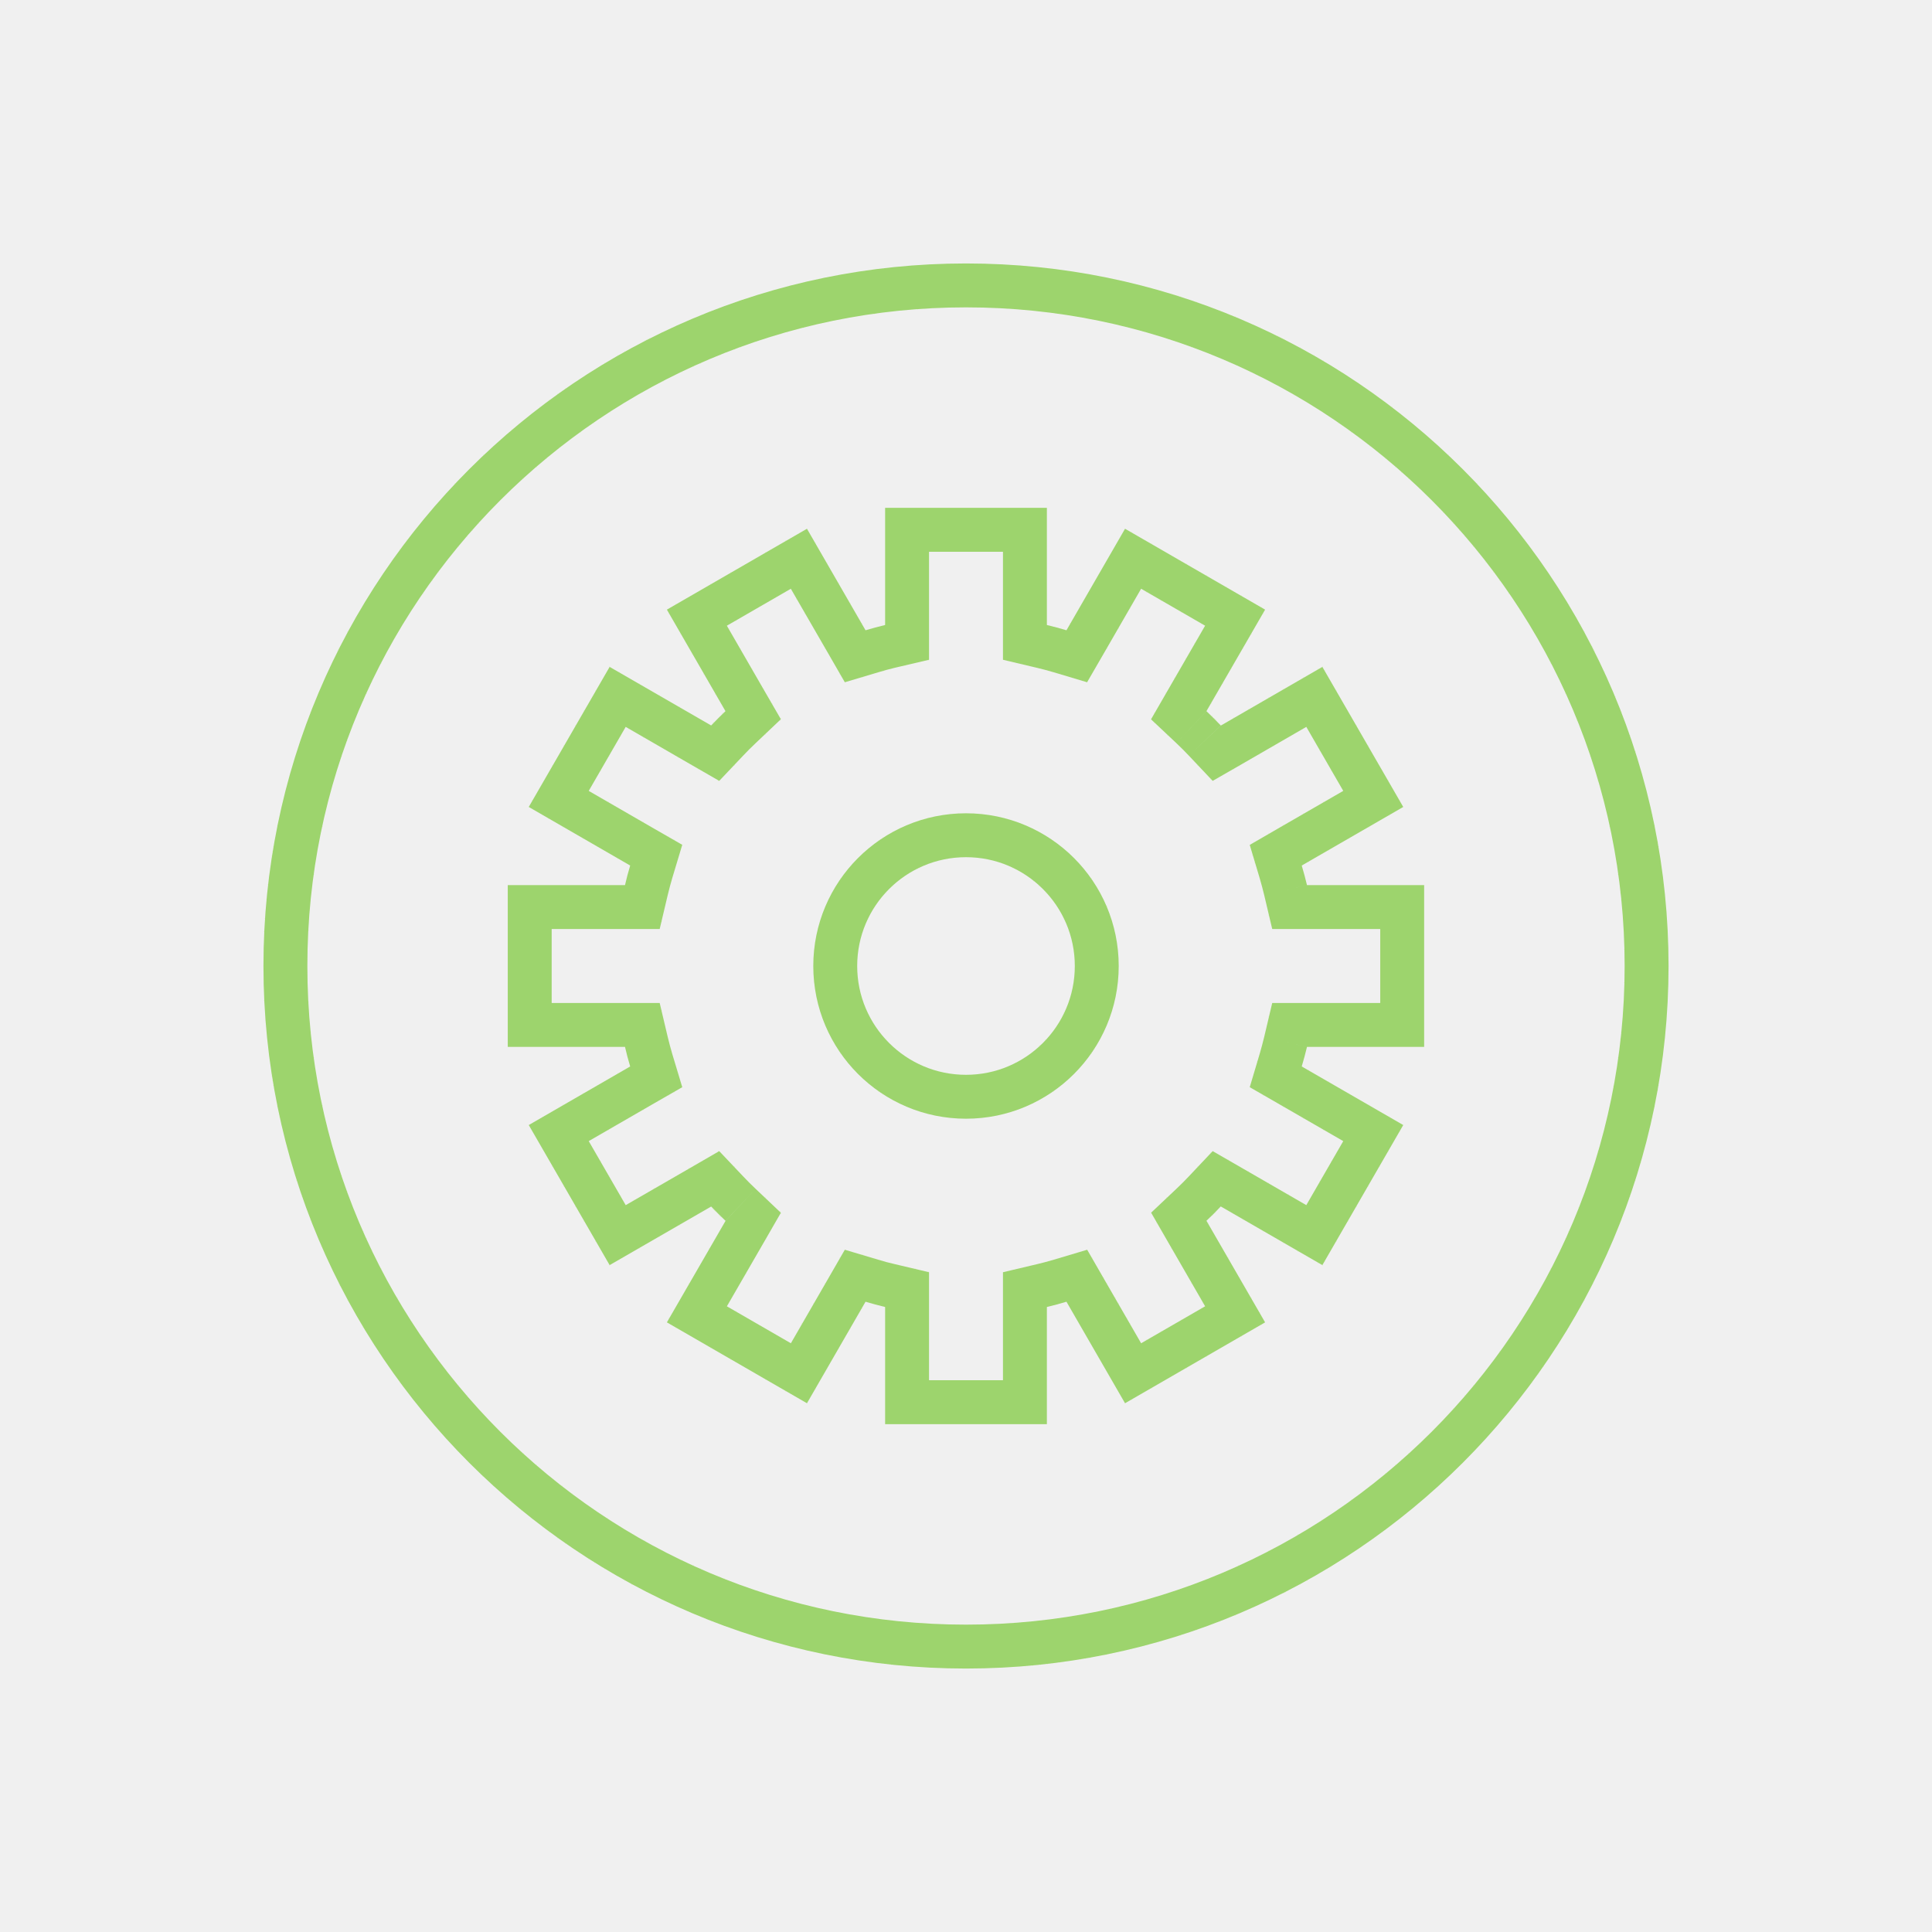
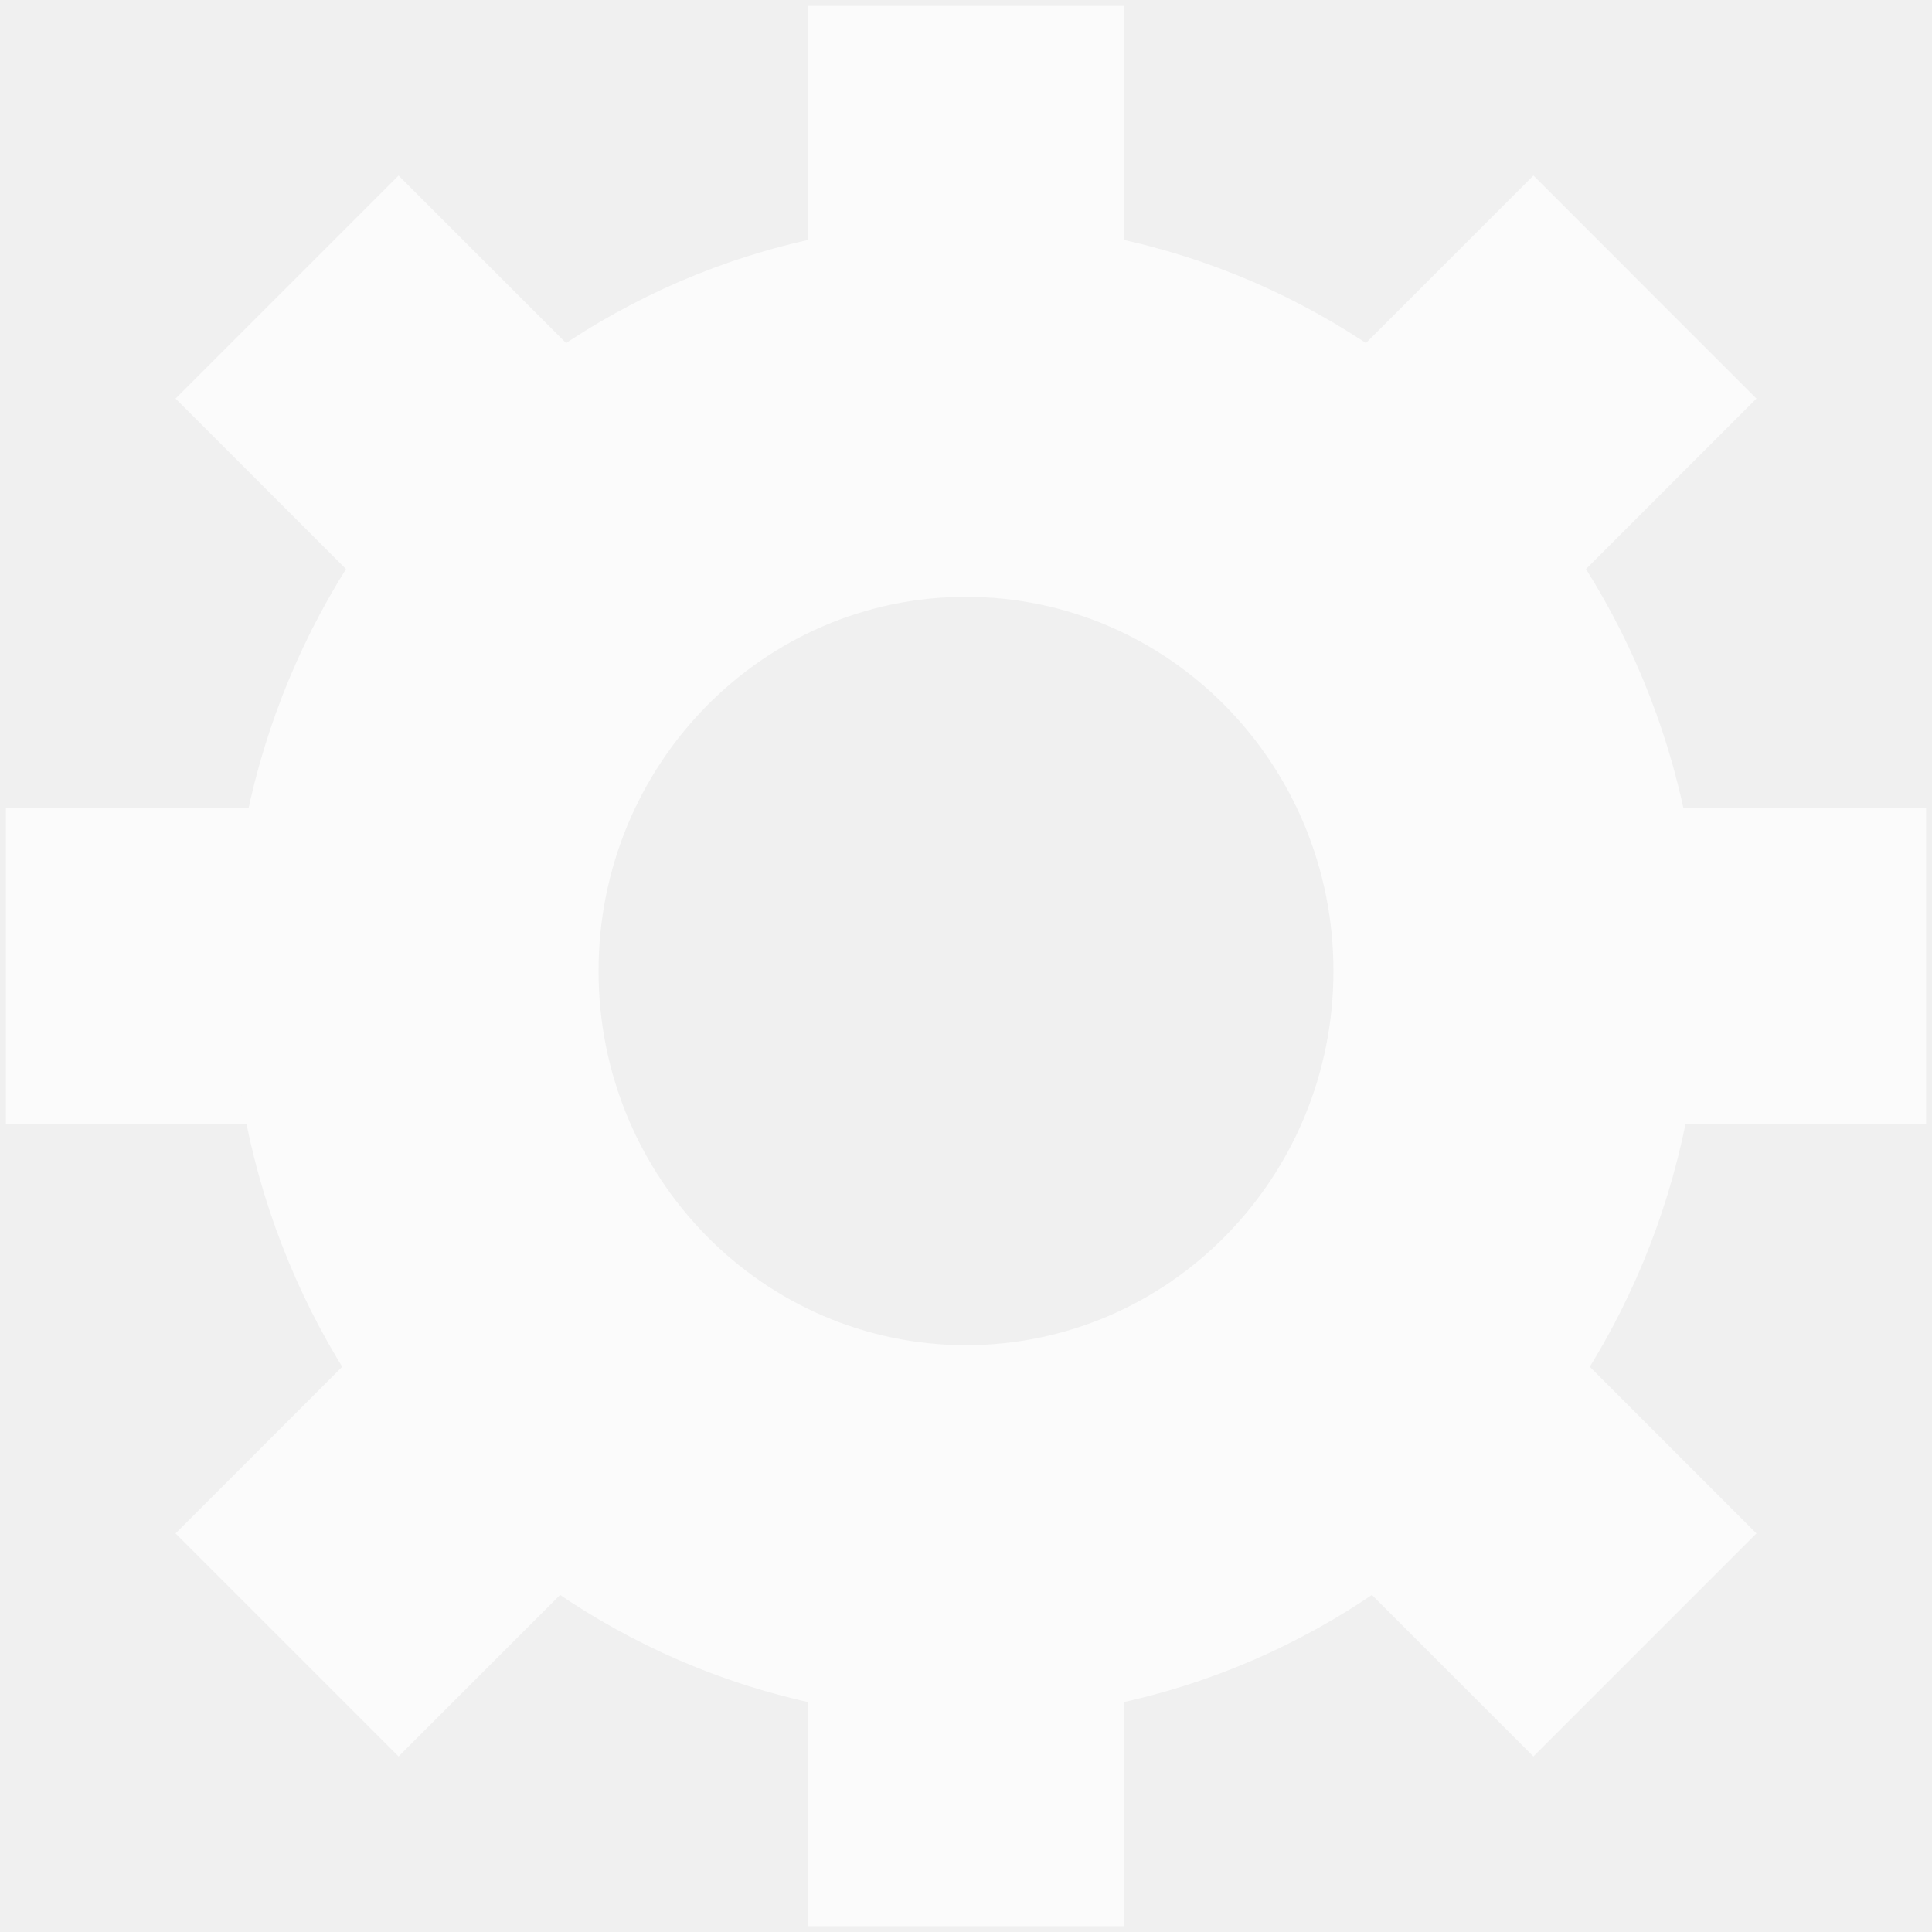
- <svg xmlns="http://www.w3.org/2000/svg" width="22" height="22" viewBox="0 0 22 22" fill="none">
-   <g filter="url(#filter0_d_34348)">
-     <circle cx="11" cy="11" r="7.75" stroke="#9DD46D" stroke-width="0.5" />
-     <circle cx="11" cy="11" r="1.489" stroke="#9DD46D" stroke-width="0.5" />
-     <mask id="path-3-inside-1_34:348" fill="white">
-       <path fill-rule="evenodd" clip-rule="evenodd" d="M10.079 5.783H11.921V7.117C11.996 7.135 12.07 7.155 12.144 7.177L12.811 6.021L14.406 6.942L13.738 8.098C13.794 8.151 13.848 8.206 13.902 8.262L15.058 7.594L15.979 9.189L14.823 9.856C14.845 9.93 14.865 10.004 14.883 10.079H16.217V11.921L14.883 11.921C14.865 11.996 14.845 12.07 14.823 12.144L15.979 12.811L15.058 14.406L13.901 13.738C13.849 13.794 13.794 13.849 13.738 13.901L14.406 15.058L12.811 15.979L12.144 14.823C12.07 14.845 11.996 14.865 11.921 14.883V16.217H10.079V14.883C10.004 14.865 9.929 14.845 9.856 14.823L9.189 15.979L7.594 15.058L8.262 13.902C8.206 13.849 8.151 13.794 8.098 13.739L6.942 14.406L6.021 12.811L7.176 12.144C7.154 12.071 7.134 11.996 7.117 11.921H5.782V10.079H7.117C7.134 10.004 7.154 9.929 7.176 9.856L6.021 9.189L6.942 7.594L8.098 8.261C8.151 8.206 8.205 8.151 8.261 8.098L7.594 6.942L9.189 6.021L9.856 7.177C9.929 7.155 10.004 7.135 10.079 7.117V5.783Z" />
-     </mask>
-     <path d="M11.921 5.783H12.421V5.283H11.921V5.783ZM10.079 5.783V5.283H9.579V5.783H10.079ZM11.921 7.117H11.421V7.513L11.806 7.604L11.921 7.117ZM12.144 7.177L12.001 7.656L12.379 7.769L12.577 7.427L12.144 7.177ZM12.811 6.021L13.061 5.588L12.628 5.338L12.378 5.771L12.811 6.021ZM14.406 6.942L14.839 7.192L15.089 6.759L14.656 6.509L14.406 6.942ZM13.738 8.098L13.305 7.848L13.107 8.191L13.395 8.462L13.738 8.098ZM13.902 8.262L13.538 8.605L13.809 8.892L14.152 8.695L13.902 8.262ZM15.058 7.594L15.491 7.344L15.241 6.911L14.808 7.161L15.058 7.594ZM15.979 9.189L16.229 9.622L16.662 9.372L16.412 8.939L15.979 9.189ZM14.823 9.856L14.573 9.423L14.231 9.621L14.344 9.999L14.823 9.856ZM14.883 10.079L14.396 10.194L14.487 10.579H14.883V10.079ZM16.217 10.079H16.717V9.579H16.217V10.079ZM16.217 11.921V12.421H16.717V11.921H16.217ZM14.883 11.921V11.421H14.487L14.396 11.806L14.883 11.921ZM14.823 12.144L14.344 12.001L14.231 12.38L14.573 12.577L14.823 12.144ZM15.979 12.811L16.412 13.061L16.662 12.628L16.229 12.378L15.979 12.811ZM15.058 14.406L14.808 14.839L15.241 15.089L15.491 14.656L15.058 14.406ZM13.901 13.738L14.151 13.305L13.809 13.108L13.538 13.395L13.901 13.738ZM13.738 13.901L13.395 13.538L13.108 13.809L13.305 14.151L13.738 13.901ZM14.406 15.058L14.656 15.491L15.089 15.241L14.839 14.808L14.406 15.058ZM12.811 15.979L12.378 16.229L12.628 16.662L13.061 16.412L12.811 15.979ZM12.144 14.823L12.577 14.573L12.38 14.231L12.001 14.344L12.144 14.823ZM11.921 14.883L11.806 14.396L11.421 14.487V14.883H11.921ZM11.921 16.217V16.717H12.421V16.217H11.921ZM10.079 16.217H9.579V16.717H10.079V16.217ZM10.079 14.883H10.579V14.487L10.194 14.396L10.079 14.883ZM9.856 14.823L9.999 14.344L9.62 14.231L9.423 14.573L9.856 14.823ZM9.189 15.979L8.939 16.412L9.372 16.662L9.622 16.229L9.189 15.979ZM7.594 15.058L7.161 14.808L6.911 15.241L7.344 15.491L7.594 15.058ZM8.262 13.902L8.695 14.152L8.892 13.81L8.605 13.538L8.262 13.902ZM8.098 13.739L8.462 13.395L8.19 13.108L7.848 13.306L8.098 13.739ZM6.942 14.406L6.509 14.656L6.759 15.089L7.192 14.839L6.942 14.406ZM6.021 12.811L5.771 12.378L5.338 12.628L5.588 13.061L6.021 12.811ZM7.176 12.144L7.426 12.577L7.769 12.38L7.655 12.001L7.176 12.144ZM7.117 11.921L7.603 11.806L7.512 11.421H7.117V11.921ZM5.782 11.921H5.282V12.421H5.782V11.921ZM5.782 10.079V9.579H5.282V10.079H5.782ZM7.117 10.079V10.579H7.512L7.603 10.194L7.117 10.079ZM7.176 9.856L7.655 9.999L7.769 9.62L7.426 9.423L7.176 9.856ZM6.021 9.189L5.588 8.939L5.338 9.372L5.771 9.622L6.021 9.189ZM6.942 7.594L7.192 7.161L6.759 6.911L6.509 7.344L6.942 7.594ZM8.098 8.261L7.848 8.695L8.19 8.892L8.462 8.605L8.098 8.261ZM8.261 8.098L8.605 8.462L8.892 8.19L8.694 7.848L8.261 8.098ZM7.594 6.942L7.344 6.509L6.911 6.759L7.161 7.192L7.594 6.942ZM9.189 6.021L9.622 5.771L9.372 5.338L8.939 5.588L9.189 6.021ZM9.856 7.177L9.423 7.427L9.62 7.769L9.999 7.656L9.856 7.177ZM10.079 7.117L10.194 7.603L10.579 7.513V7.117H10.079ZM11.921 5.283H10.079V6.283H11.921V5.283ZM12.421 7.117V5.783H11.421V7.117H12.421ZM12.287 6.698C12.204 6.673 12.12 6.65 12.036 6.63L11.806 7.604C11.871 7.619 11.936 7.637 12.001 7.656L12.287 6.698ZM12.378 5.771L11.711 6.927L12.577 7.427L13.244 6.271L12.378 5.771ZM14.656 6.509L13.061 5.588L12.561 6.454L14.156 7.375L14.656 6.509ZM14.171 8.348L14.839 7.192L13.973 6.692L13.305 7.848L14.171 8.348ZM14.265 7.918C14.206 7.855 14.144 7.794 14.081 7.735L13.395 8.462C13.444 8.508 13.492 8.556 13.538 8.605L14.265 7.918ZM14.808 7.161L13.652 7.829L14.152 8.695L15.308 8.027L14.808 7.161ZM16.412 8.939L15.491 7.344L14.625 7.844L15.546 9.439L16.412 8.939ZM15.073 10.289L16.229 9.622L15.729 8.756L14.573 9.423L15.073 10.289ZM15.369 9.964C15.349 9.88 15.327 9.796 15.302 9.713L14.344 9.999C14.363 10.063 14.38 10.128 14.396 10.194L15.369 9.964ZM16.217 9.579H14.883V10.579H16.217V9.579ZM16.717 11.921V10.079H15.717V11.921H16.717ZM14.883 12.421L16.217 12.421V11.421L14.883 11.421V12.421ZM15.302 12.287C15.327 12.204 15.349 12.12 15.369 12.036L14.396 11.806C14.38 11.871 14.363 11.937 14.344 12.001L15.302 12.287ZM16.229 12.378L15.073 11.711L14.573 12.577L15.729 13.244L16.229 12.378ZM15.491 14.656L16.412 13.061L15.546 12.561L14.625 14.156L15.491 14.656ZM13.651 14.171L14.808 14.839L15.308 13.973L14.151 13.305L13.651 14.171ZM14.082 14.265C14.144 14.206 14.206 14.144 14.265 14.082L13.538 13.395C13.492 13.444 13.444 13.492 13.395 13.538L14.082 14.265ZM14.839 14.808L14.171 13.651L13.305 14.151L13.973 15.308L14.839 14.808ZM13.061 16.412L14.656 15.491L14.156 14.625L12.561 15.546L13.061 16.412ZM11.711 15.073L12.378 16.229L13.244 15.729L12.577 14.573L11.711 15.073ZM12.036 15.37C12.12 15.349 12.204 15.327 12.287 15.302L12.001 14.344C11.937 14.363 11.871 14.381 11.806 14.396L12.036 15.37ZM12.421 16.217V14.883H11.421V16.217H12.421ZM10.079 16.717H11.921V15.717H10.079V16.717ZM9.579 14.883V16.217H10.579V14.883H9.579ZM9.713 15.302C9.796 15.327 9.879 15.35 9.964 15.37L10.194 14.396C10.128 14.381 10.063 14.364 9.999 14.344L9.713 15.302ZM9.622 16.229L10.289 15.073L9.423 14.573L8.756 15.729L9.622 16.229ZM7.344 15.491L8.939 16.412L9.439 15.546L7.844 14.625L7.344 15.491ZM7.829 13.652L7.161 14.808L8.027 15.308L8.695 14.152L7.829 13.652ZM7.735 14.082C7.794 14.145 7.855 14.206 7.918 14.265L8.605 13.538C8.556 13.492 8.508 13.444 8.462 13.395L7.735 14.082ZM7.192 14.839L8.348 14.171L7.848 13.306L6.692 13.973L7.192 14.839ZM5.588 13.061L6.509 14.656L7.375 14.156L6.454 12.561L5.588 13.061ZM6.926 11.711L5.771 12.378L6.271 13.244L7.426 12.577L6.926 11.711ZM6.63 12.036C6.65 12.12 6.673 12.204 6.697 12.287L7.655 12.001C7.636 11.937 7.619 11.872 7.603 11.806L6.63 12.036ZM5.782 12.421H7.117V11.421H5.782V12.421ZM5.282 10.079V11.921H6.282V10.079H5.282ZM7.117 9.579H5.782V10.579H7.117V9.579ZM6.697 9.713C6.673 9.795 6.65 9.879 6.63 9.964L7.603 10.194C7.619 10.128 7.636 10.063 7.655 9.999L6.697 9.713ZM5.771 9.622L6.926 10.289L7.426 9.423L6.271 8.756L5.771 9.622ZM6.509 7.344L5.588 8.939L6.454 9.439L7.375 7.844L6.509 7.344ZM8.348 7.828L7.192 7.161L6.692 8.027L7.848 8.695L8.348 7.828ZM7.918 7.735C7.855 7.794 7.794 7.855 7.734 7.918L8.462 8.605C8.508 8.556 8.556 8.508 8.605 8.462L7.918 7.735ZM8.694 7.848L8.027 6.692L7.161 7.192L7.828 8.348L8.694 7.848ZM7.844 7.375L9.439 6.454L8.939 5.588L7.344 6.509L7.844 7.375ZM8.755 6.271L9.423 7.427L10.289 6.927L9.622 5.771L8.755 6.271ZM9.964 6.63C9.879 6.65 9.795 6.673 9.712 6.698L9.999 7.656C10.063 7.636 10.128 7.619 10.194 7.603L9.964 6.63ZM9.579 5.783V7.117H10.579V5.783H9.579Z" fill="#9DD46D" mask="url(#path-3-inside-1_34:348)" />
+ <svg xmlns="http://www.w3.org/2000/svg" width="1920" height="1920" viewBox="0 0 508 508" version="1.1" id="svg5">
+   <defs id="defs2" />
+   <g id="layer1">
+     <g id="g2376" transform="matrix(1.053538,0,0,1.053538,-88.23143,85.09322)">
+       <rect style="font-variation-settings:normal;opacity:1;vector-effect:none;fill:#fbfbfb;fill-opacity:1;stroke:none;stroke-width:0.427px;stroke-linecap:butt;stroke-linejoin:miter;stroke-miterlimit:4;stroke-dasharray:none;stroke-dashoffset:0;stroke-opacity:1;-inkscape-stroke:none;stop-color:#000000;stop-opacity:1" id="rect2346" width="78.726" height="60.976" x="-199.686" y="85.208" transform="rotate(-90)" />
+       <g id="g2364" transform="matrix(1.41969,0,0,1.41969,-35.76097,-167.8573)">
+         <path id="path1865" style="font-variation-settings:normal;opacity:1;vector-effect:none;fill:#fbfbfb;fill-opacity:1;stroke:none;stroke-width:0.247px;stroke-linecap:butt;stroke-linejoin:miter;stroke-miterlimit:4;stroke-dasharray:none;stroke-dashoffset:0;stroke-opacity:1;-inkscape-stroke:none;stop-color:#000000;stop-opacity:1" d="M 254,100.483 A 129.194,131.561 0 0 0 124.806,232.044 129.194,131.561 0 0 0 254,363.605 129.194,131.561 0 0 0 383.194,232.044 129.194,131.561 0 0 0 254,100.483 Z m 0,65.781 A 64.597,65.78 0 0 1 318.597,232.044 64.597,65.78 0 0 1 254,297.824 64.597,65.78 0 0 1 189.403,232.044 64.597,65.78 0 0 1 254,166.263 Z" />
+         <rect style="font-variation-settings:normal;opacity:1;vector-effect:none;fill:#fbfbfb;fill-opacity:1;stroke:none;stroke-width:0.301px;stroke-linecap:butt;stroke-linejoin:miter;stroke-miterlimit:4;stroke-dasharray:none;stroke-dashoffset:0;stroke-opacity:1;-inkscape-stroke:none;stop-color:#000000;stop-opacity:1" id="rect2027" width="55.453" height="42.95" x="226.274" y="62.372" />
+         <rect style="font-variation-settings:normal;opacity:1;vector-effect:none;fill:#fbfbfb;fill-opacity:1;stroke:none;stroke-width:0.301px;stroke-linecap:butt;stroke-linejoin:miter;stroke-miterlimit:4;stroke-dasharray:none;stroke-dashoffset:0;stroke-opacity:1;-inkscape-stroke:none;stop-color:#000000;stop-opacity:1" id="rect2342" width="55.453" height="42.95" x="203.437" y="-422.792" transform="rotate(90)" />
+         <rect style="font-variation-settings:normal;opacity:1;vector-effect:none;fill:#fbfbfb;fill-opacity:1;stroke:none;stroke-width:0.301px;stroke-linecap:butt;stroke-linejoin:miter;stroke-miterlimit:4;stroke-dasharray:none;stroke-dashoffset:0;stroke-opacity:1;-inkscape-stroke:none;stop-color:#000000;stop-opacity:1" id="rect2344" width="55.453" height="42.95" x="-281.726" y="-399.956" transform="scale(-1)" />
+         <rect style="font-variation-settings:normal;opacity:1;vector-effect:none;fill:#fbfbfb;fill-opacity:1;stroke:none;stroke-width:0.301px;stroke-linecap:butt;stroke-linejoin:miter;stroke-miterlimit:4;stroke-dasharray:none;stroke-dashoffset:0;stroke-opacity:1;-inkscape-stroke:none;stop-color:#000000;stop-opacity:1" id="rect2348" width="55.453" height="42.95" x="315.336" y="-184.94" transform="rotate(45)" />
+         <rect style="font-variation-settings:normal;opacity:1;vector-effect:none;fill:#fbfbfb;fill-opacity:1;stroke:none;stroke-width:0.301px;stroke-linecap:butt;stroke-linejoin:miter;stroke-miterlimit:4;stroke-dasharray:none;stroke-dashoffset:0;stroke-opacity:1;-inkscape-stroke:none;stop-color:#000000;stop-opacity:1" id="rect2350" width="55.453" height="42.95" x="-43.874" y="-511.854" transform="rotate(135)" />
+         <rect style="font-variation-settings:normal;opacity:1;vector-effect:none;fill:#fbfbfb;fill-opacity:1;stroke:none;stroke-width:0.301px;stroke-linecap:butt;stroke-linejoin:miter;stroke-miterlimit:4;stroke-dasharray:none;stroke-dashoffset:0;stroke-opacity:1;-inkscape-stroke:none;stop-color:#000000;stop-opacity:1" id="rect2352" width="55.453" height="42.95" x="-370.789" y="-152.644" transform="rotate(-135)" />
+         <rect style="font-variation-settings:normal;opacity:1;vector-effect:none;fill:#fbfbfb;fill-opacity:1;stroke:none;stroke-width:0.301px;stroke-linecap:butt;stroke-linejoin:miter;stroke-miterlimit:4;stroke-dasharray:none;stroke-dashoffset:0;stroke-opacity:1;-inkscape-stroke:none;stop-color:#000000;stop-opacity:1" id="rect2354" width="55.453" height="42.95" x="-11.579" y="174.271" transform="rotate(-45)" />
+       </g>
+     </g>
  </g>
-   <defs>
-     <filter id="filter0_d_34348" x="0" y="0" width="22" height="22" filterUnits="userSpaceOnUse" color-interpolation-filters="sRGB">
-       <feFlood flood-opacity="0" result="BackgroundImageFix" />
-       <feColorMatrix in="SourceAlpha" type="matrix" values="0 0 0 0 0 0 0 0 0 0 0 0 0 0 0 0 0 0 127 0" result="hardAlpha" />
-       <feOffset />
-       <feComposite in2="hardAlpha" operator="out" />
-       <feColorMatrix type="matrix" values="0 0 0 0 0.738 0 0 0 0 1 0 0 0 0 0.51 0 0 0 0.8 0" />
-       <feBlend mode="normal" in2="BackgroundImageFix" result="effect1_dropShadow_34:348" />
-       <feBlend mode="normal" in="SourceGraphic" in2="effect1_dropShadow_34:348" result="shape" />
-     </filter>
-   </defs>
+   <style type="text/css" id="style7210">
+ 	.st0{fill:#FFFFFF;}
+ 	.st1{fill-rule:evenodd;clip-rule:evenodd;}
+ </style>
+   <style type="text/css" id="style7210-0">
+ 	.st0{fill:#FFFFFF;}
+ 	.st1{fill-rule:evenodd;clip-rule:evenodd;}
+ </style>
+   <style type="text/css" id="style7210-2">
+ 	.st0{fill:#FFFFFF;}
+ 	.st1{fill-rule:evenodd;clip-rule:evenodd;}
+ </style>
</svg>
